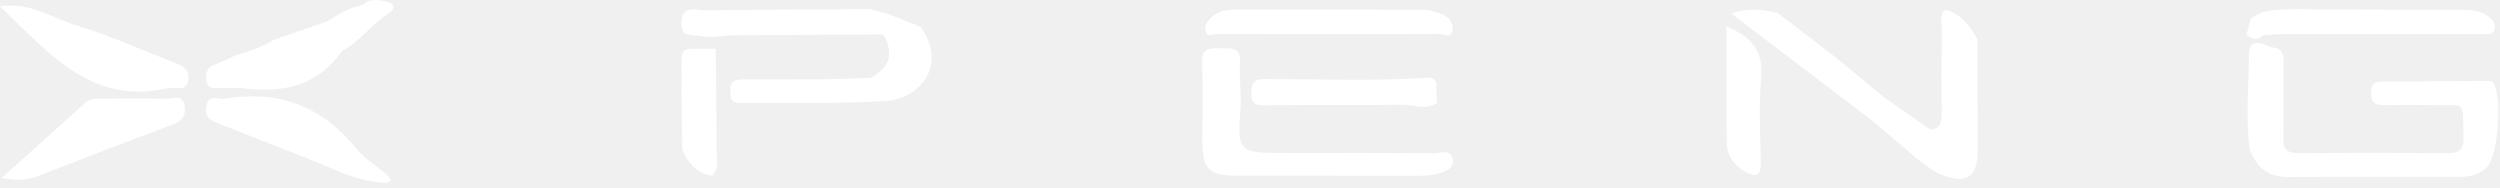
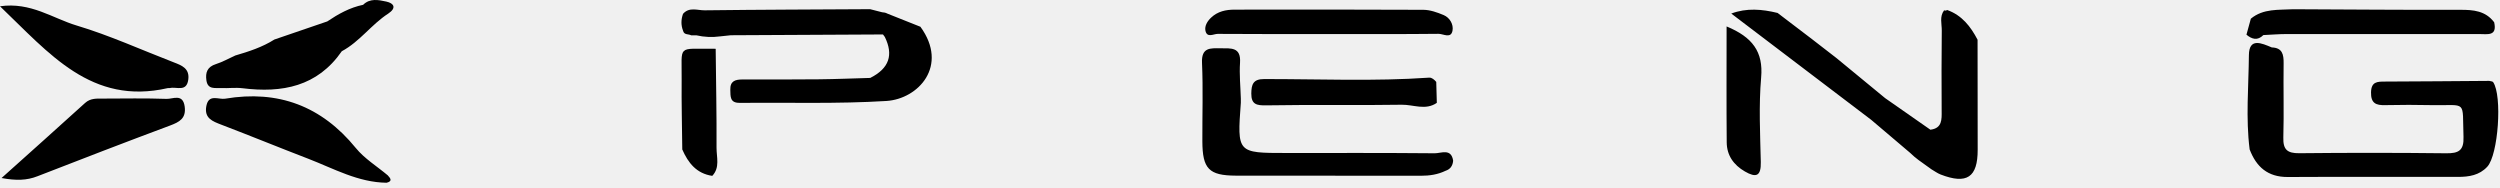
<svg xmlns="http://www.w3.org/2000/svg" viewBox="0 0 334 25">
-   <path fill="#fff" d="M333.085 10.974c-.083-.122-.35-.114-.532-.168-4.645.031-9.283.077-13.929.092-1.026 0-1.824.015-1.855 1.437-.03 1.467.662 1.748 1.909 1.71a143.11 143.11 0 0 1 6.257 0c4.729.076 4.014-.76 4.189 4.243.069 1.832-.669 2.212-2.319 2.19a888.903 888.903 0 0 0-19.623-.008c-1.604.015-2.174-.487-2.129-2.098.091-3.3-.007-6.607.038-9.915.015-1.178-.159-2.068-1.581-2.121-1.346-.563-3.034-1.353-3.057 1.034-.038 4.197-.433 8.401.099 12.59.89 2.335 2.418 3.703 5.102 3.688 7.58-.046 15.16 0 22.748-.015 1.444 0 2.843-.213 3.9-1.361 1.468-1.582 2.023-9.481.783-11.298Zm-30.7-6.288c1.034-.045 2.068-.137 3.102-.137 8.576-.007 17.159-.007 25.735 0 1.103 0 2.426.327 2-1.573-1.156-1.529-2.767-1.673-4.539-1.665-7.436.022-14.871-.046-22.307-.077-1.954.115-3.991-.121-5.664 1.263-.198.714-.395 1.421-.586 2.136.738.616 1.483.829 2.259.053ZM23.212 8.328c-4.319-1.665-8.553-3.596-12.97-4.919C7.04 2.451 4.112.246 0 .839c6.569 6.28 12.203 13.267 22.413 10.933.092-.023.19.015.282-.007.882-.22 2.212.577 2.456-1.103.212-1.498-.837-1.916-1.94-2.334Zm-.958 4.882c-2.829-.1-5.664-.046-8.5-.039-.837 0-1.665-.068-2.388.586-3.596 3.269-7.23 6.5-11.16 10.028 1.953.357 3.367.327 4.812-.243 5.885-2.289 11.777-4.562 17.692-6.767 1.277-.479 2.182-.958 1.962-2.555-.251-1.764-1.582-.98-2.418-1.01Zm25.272 6.553c-4.577-5.604-10.363-7.77-17.456-6.577-.875.145-2.182-.684-2.502.973-.311 1.643.821 2.046 2.03 2.51 3.878 1.482 7.725 3.056 11.602 4.546 3.406 1.315 6.653 3.155 10.454 3.2.83-.212.51-.592.152-.988-1.436-1.208-3.117-2.235-4.28-3.664Zm115.17-15.236c4.911.038 9.83.022 14.742.022 4.911 0 9.83.023 14.742-.03.638-.008 1.68.692 1.878-.441.144-.806-.35-1.718-1.194-2.068-.852-.357-1.794-.692-2.707-.7-8.401-.045-16.81-.03-25.219-.022-1.163 0-2.258.235-3.132 1.064-.502.472-.89 1.11-.76 1.749.213 1.011 1.095.418 1.65.426Zm67.977-.997c0 5.368-.03 10.432.016 15.488.015 1.733.912 3.01 2.417 3.885 1.506.874 2.182.654 2.137-1.255-.084-3.763-.281-7.55.045-11.282.312-3.475-1.186-5.414-4.615-6.835Zm-39.733 6.843c-7.352.51-14.711.183-22.063.19-1.46 0-1.688.715-1.703 1.931-.016 1.468.737 1.605 1.976 1.582 6.037-.107 12.082.015 18.126-.084 1.551-.023 3.178.791 4.683-.25-.023-.936-.045-1.87-.076-2.799-.258-.296-.578-.592-.943-.57Z" />
-   <path fill="#fff" d="M191.678 20.478c-6.607-.061-13.214-.038-19.829-.038-6.568 0-6.568 0-6.074-6.699v-.57c-.046-1.596-.213-3.208-.107-4.797.137-2.106-1.209-1.909-2.577-1.924-1.399-.015-2.6-.137-2.502 1.962.153 3.482.031 6.98.046 10.47.015 3.664.867 4.568 4.463 4.584 8.242.022 16.483-.008 24.732.015 1.164 0 2.251-.16 3.293-.662.653-.212.957-.684 1.018-1.345-.251-1.703-1.604-.989-2.463-.996ZM51.601.208c-1.026-.22-2.174-.471-3.087.434-1.771.364-3.315 1.224-4.79 2.22-2.356.805-4.706 1.611-7.063 2.417-1.611 1.02-3.413 1.605-5.23 2.137-.86.387-1.688.866-2.585 1.148-1.148.365-1.422 1.117-1.27 2.174.175 1.262 1.178.989 1.977 1.027.942.045 1.908-.092 2.836.022 5.306.662 10.005-.22 13.274-4.941 2.395-1.278 3.962-3.581 6.212-5.034 1.11-.737.79-1.376-.274-1.604Zm66.937 1.604c-.213-.121-.449-.16-.692-.175l-1.597-.41c-7.36.046-14.727.06-22.087.152-.965.015-2.075-.487-2.911.471-.267.753-.29 1.506.007 2.258.137.593.723.411 1.08.609h.692a8.882 8.882 0 0 0 3.178.144c.479-.06.95-.099 1.43-.152 6.773-.038 13.548-.068 20.329-.106l.251.342c1.156 2.364.609 4.181-1.954 5.466-2.273.061-4.539.16-6.812.183-3.414.038-6.827.023-10.241.023-.966 0-1.68.19-1.642 1.39.03.875-.069 1.742 1.231 1.734 6.539-.06 13.1.152 19.616-.25 4.265-.267 8.363-4.684 4.554-9.915-1.475-.593-2.957-1.178-4.432-1.764Zm141.597-.479a.386.386 0 0 1-.403.046c-.639.844-.297 1.81-.312 2.714-.045 3.566-.03 7.132-.015 10.705.008 1.163.084 2.334-1.505 2.532l-6.045-4.22a4361.387 4361.387 0 0 1-6.493-5.344c-1.094-.852-2.189-1.696-3.292-2.547l-4.584-3.49c-2.068-.502-4.136-.692-6.189.083 6.234 4.737 12.469 9.466 18.703 14.203 1.726 1.467 3.452 2.927 5.178 4.394.874.837 1.231 1.034 2.866 2.213.411.235.791.524 1.224.692 3.505 1.353 4.957.38 4.95-3.308-.008-4.896-.015-9.8-.015-14.696-.92-1.764-2.091-3.277-4.068-3.977Z" />
-   <path fill="#fff" d="M95.615 6.519c-.091 0-.19-.008-.282-.008-4.942.046-4.22-.6-4.265 4.128-.03 3.11.053 6.22.084 9.33.783 1.793 1.9 3.215 4.007 3.527 1.056-1.118.562-2.501.57-3.756.023-4.402-.069-8.812-.114-13.221Z" />
+   <path d="M333.085 10.974c-.083-.122-.35-.114-.532-.168-4.645.031-9.283.077-13.929.092-1.026 0-1.824.015-1.855 1.437-.03 1.467.662 1.748 1.909 1.71a143.11 143.11 0 0 1 6.257 0c4.729.076 4.014-.76 4.189 4.243.069 1.832-.669 2.212-2.319 2.19a888.903 888.903 0 0 0-19.623-.008c-1.604.015-2.174-.487-2.129-2.098.091-3.3-.007-6.607.038-9.915.015-1.178-.159-2.068-1.581-2.121-1.346-.563-3.034-1.353-3.057 1.034-.038 4.197-.433 8.401.099 12.59.89 2.335 2.418 3.703 5.102 3.688 7.58-.046 15.16 0 22.748-.015 1.444 0 2.843-.213 3.9-1.361 1.468-1.582 2.023-9.481.783-11.298Zm-30.7-6.288c1.034-.045 2.068-.137 3.102-.137 8.576-.007 17.159-.007 25.735 0 1.103 0 2.426.327 2-1.573-1.156-1.529-2.767-1.673-4.539-1.665-7.436.022-14.871-.046-22.307-.077-1.954.115-3.991-.121-5.664 1.263-.198.714-.395 1.421-.586 2.136.738.616 1.483.829 2.259.053ZM23.212 8.328c-4.319-1.665-8.553-3.596-12.97-4.919C7.04 2.451 4.112.246 0 .839c6.569 6.28 12.203 13.267 22.413 10.933.092-.023.19.015.282-.007.882-.22 2.212.577 2.456-1.103.212-1.498-.837-1.916-1.94-2.334Zm-.958 4.882c-2.829-.1-5.664-.046-8.5-.039-.837 0-1.665-.068-2.388.586-3.596 3.269-7.23 6.5-11.16 10.028 1.953.357 3.367.327 4.812-.243 5.885-2.289 11.777-4.562 17.692-6.767 1.277-.479 2.182-.958 1.962-2.555-.251-1.764-1.582-.98-2.418-1.01Zm25.272 6.553c-4.577-5.604-10.363-7.77-17.456-6.577-.875.145-2.182-.684-2.502.973-.311 1.643.821 2.046 2.03 2.51 3.878 1.482 7.725 3.056 11.602 4.546 3.406 1.315 6.653 3.155 10.454 3.2.83-.212.51-.592.152-.988-1.436-1.208-3.117-2.235-4.28-3.664Zm115.17-15.236c4.911.038 9.83.022 14.742.022 4.911 0 9.83.023 14.742-.03.638-.008 1.68.692 1.878-.441.144-.806-.35-1.718-1.194-2.068-.852-.357-1.794-.692-2.707-.7-8.401-.045-16.81-.03-25.219-.022-1.163 0-2.258.235-3.132 1.064-.502.472-.89 1.11-.76 1.749.213 1.011 1.095.418 1.65.426Zm67.977-.997c0 5.368-.03 10.432.016 15.488.015 1.733.912 3.01 2.417 3.885 1.506.874 2.182.654 2.137-1.255-.084-3.763-.281-7.55.045-11.282.312-3.475-1.186-5.414-4.615-6.835Zm-39.733 6.843c-7.352.51-14.711.183-22.063.19-1.46 0-1.688.715-1.703 1.931-.016 1.468.737 1.605 1.976 1.582 6.037-.107 12.082.015 18.126-.084 1.551-.023 3.178.791 4.683-.25-.023-.936-.045-1.87-.076-2.799-.258-.296-.578-.592-.943-.57Z" />
+   <path d="M191.678 20.478c-6.607-.061-13.214-.038-19.829-.038-6.568 0-6.568 0-6.074-6.699v-.57c-.046-1.596-.213-3.208-.107-4.797.137-2.106-1.209-1.909-2.577-1.924-1.399-.015-2.6-.137-2.502 1.962.153 3.482.031 6.98.046 10.47.015 3.664.867 4.568 4.463 4.584 8.242.022 16.483-.008 24.732.015 1.164 0 2.251-.16 3.293-.662.653-.212.957-.684 1.018-1.345-.251-1.703-1.604-.989-2.463-.996ZM51.601.208c-1.026-.22-2.174-.471-3.087.434-1.771.364-3.315 1.224-4.79 2.22-2.356.805-4.706 1.611-7.063 2.417-1.611 1.02-3.413 1.605-5.23 2.137-.86.387-1.688.866-2.585 1.148-1.148.365-1.422 1.117-1.27 2.174.175 1.262 1.178.989 1.977 1.027.942.045 1.908-.092 2.836.022 5.306.662 10.005-.22 13.274-4.941 2.395-1.278 3.962-3.581 6.212-5.034 1.11-.737.79-1.376-.274-1.604Zm66.937 1.604c-.213-.121-.449-.16-.692-.175l-1.597-.41c-7.36.046-14.727.06-22.087.152-.965.015-2.075-.487-2.911.471-.267.753-.29 1.506.007 2.258.137.593.723.411 1.08.609h.692a8.882 8.882 0 0 0 3.178.144c.479-.06.95-.099 1.43-.152 6.773-.038 13.548-.068 20.329-.106l.251.342c1.156 2.364.609 4.181-1.954 5.466-2.273.061-4.539.16-6.812.183-3.414.038-6.827.023-10.241.023-.966 0-1.68.19-1.642 1.39.03.875-.069 1.742 1.231 1.734 6.539-.06 13.1.152 19.616-.25 4.265-.267 8.363-4.684 4.554-9.915-1.475-.593-2.957-1.178-4.432-1.764Zm141.597-.479a.386.386 0 0 1-.403.046c-.639.844-.297 1.81-.312 2.714-.045 3.566-.03 7.132-.015 10.705.008 1.163.084 2.334-1.505 2.532l-6.045-4.22a4361.387 4361.387 0 0 1-6.493-5.344c-1.094-.852-2.189-1.696-3.292-2.547l-4.584-3.49c-2.068-.502-4.136-.692-6.189.083 6.234 4.737 12.469 9.466 18.703 14.203 1.726 1.467 3.452 2.927 5.178 4.394.874.837 1.231 1.034 2.866 2.213.411.235.791.524 1.224.692 3.505 1.353 4.957.38 4.95-3.308-.008-4.896-.015-9.8-.015-14.696-.92-1.764-2.091-3.277-4.068-3.977Z" />
+   <path d="M95.615 6.519c-.091 0-.19-.008-.282-.008-4.942.046-4.22-.6-4.265 4.128-.03 3.11.053 6.22.084 9.33.783 1.793 1.9 3.215 4.007 3.527 1.056-1.118.562-2.501.57-3.756.023-4.402-.069-8.812-.114-13.221Z" />
</svg>
